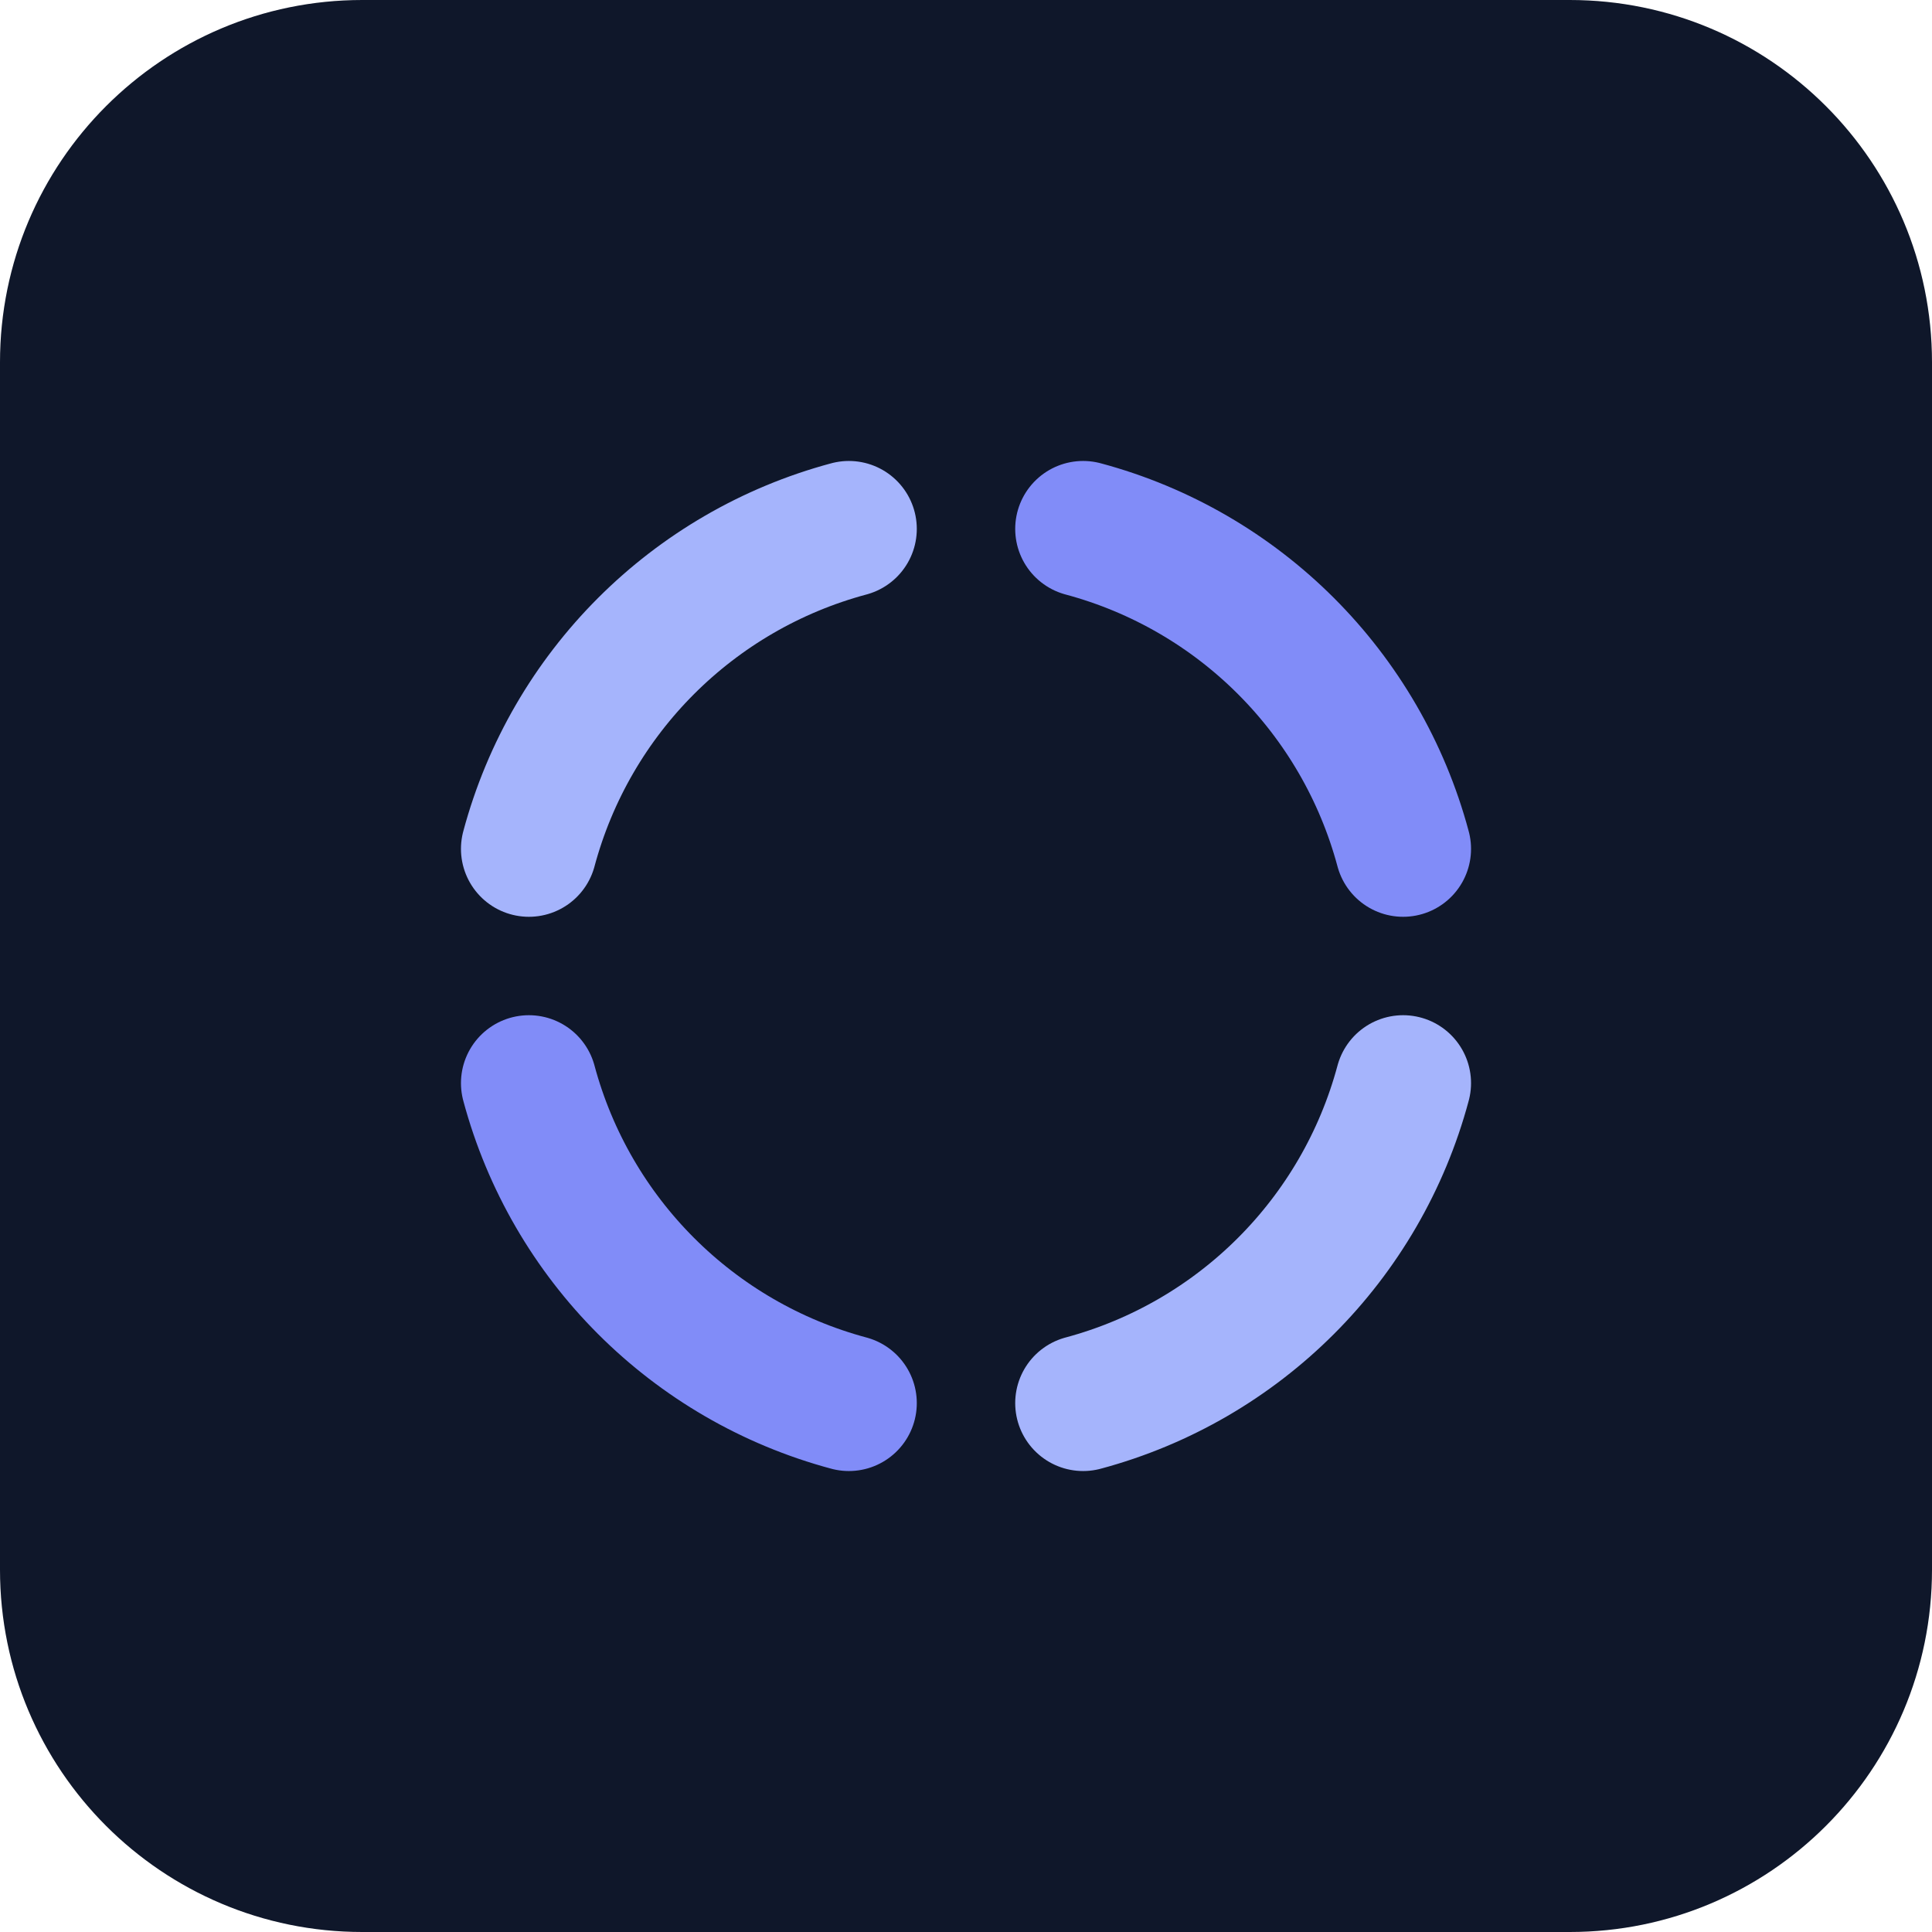
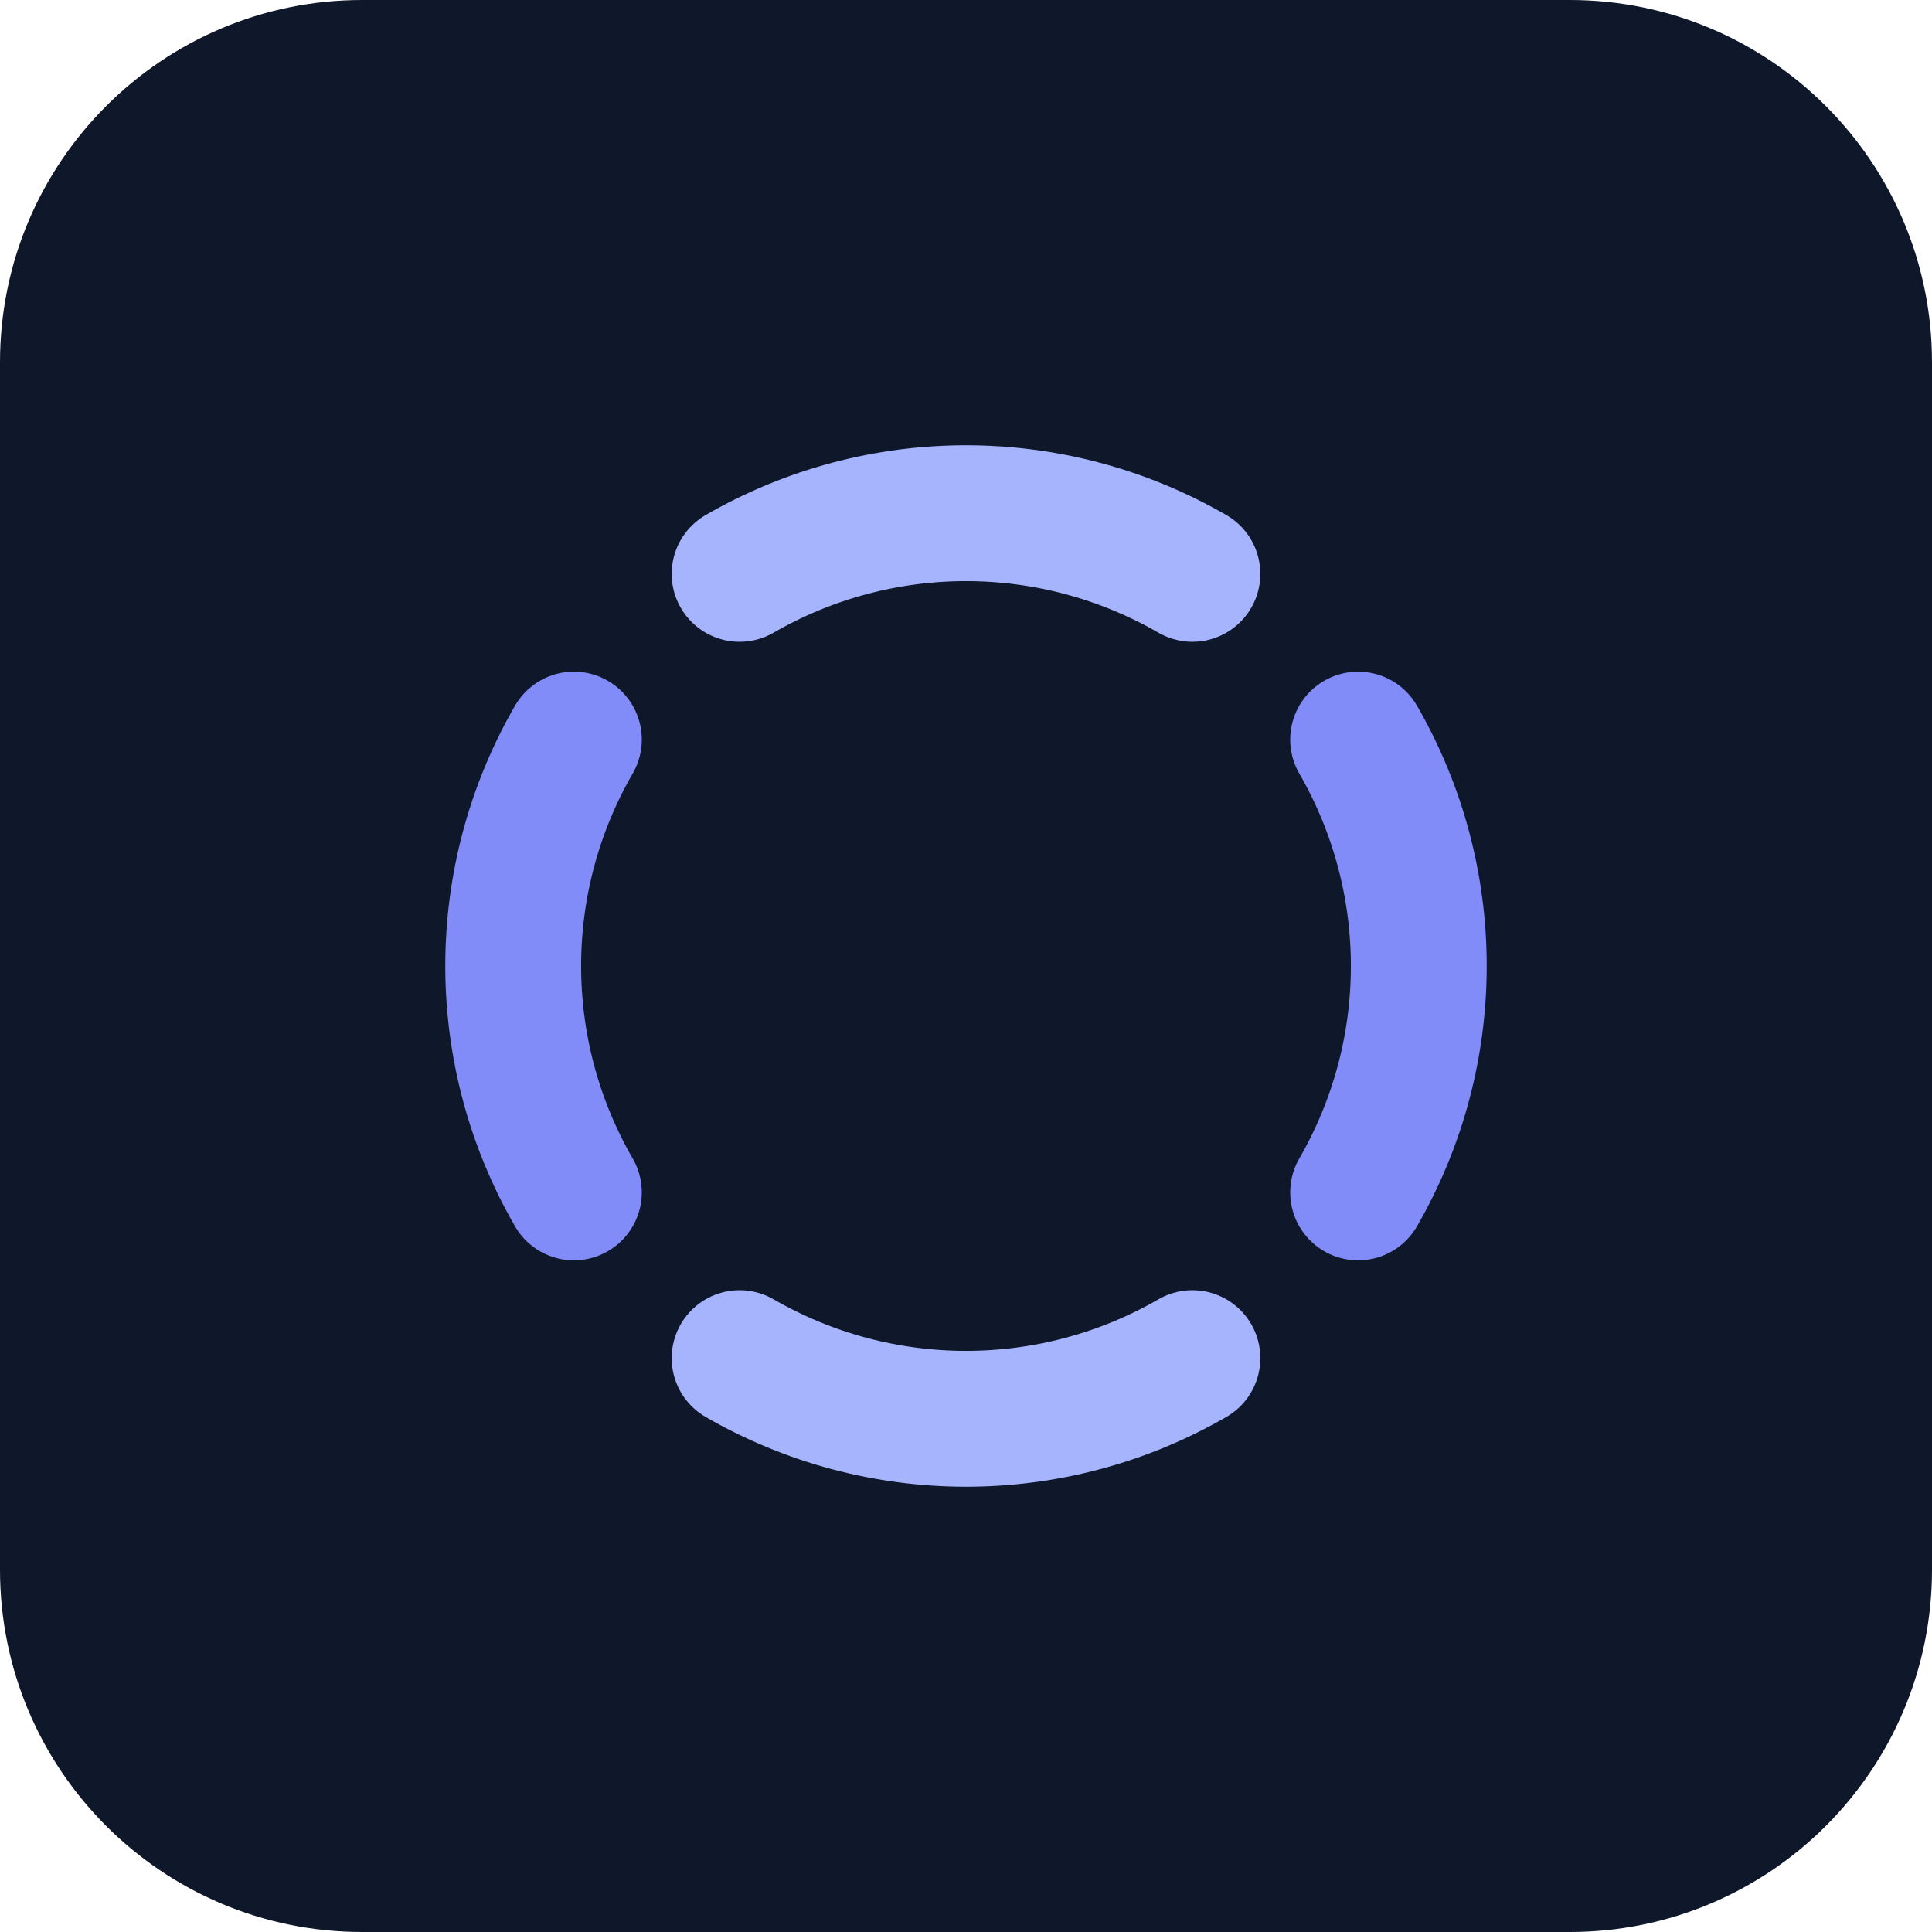
<svg xmlns="http://www.w3.org/2000/svg" viewBox="0 0 32 32" fill="none">
  <rect width="32" height="32" rx="6" fill="#0f172a" />
  <g transform="translate(4 4) scale(1)" stroke-linecap="round" stroke-width="2.25">
-     <path stroke="#a5b4fc" d="M19.24 13.94A7.5 7.5 0 0 1 13.94 19.24" />
-     <path stroke="#818cf8" d="M10.06 19.24A7.5 7.5 0 0 1 4.76 13.94" />
-     <path stroke="#a5b4fc" d="M4.76 10.06A7.5 7.5 0 0 1 10.06 4.76" />
-     <path stroke="#818cf8" d="M13.94 4.76A7.5 7.5 0 0 1 19.24 10.06" />
+     <path stroke="#a5b4fc" d="M15.75 18.495A7.5 7.5 0 0 1 8.25 18.495" />
+     <path stroke="#818cf8" d="M5.505 15.75A7.5 7.5 0 0 1 5.505 8.25" />
+     <path stroke="#a5b4fc" d="M8.25 5.505A7.5 7.5 0 0 1 15.75 5.505" />
+     <path stroke="#818cf8" d="M18.495 8.25A7.5 7.5 0 0 1 18.495 15.75" />
  </g>
</svg>
